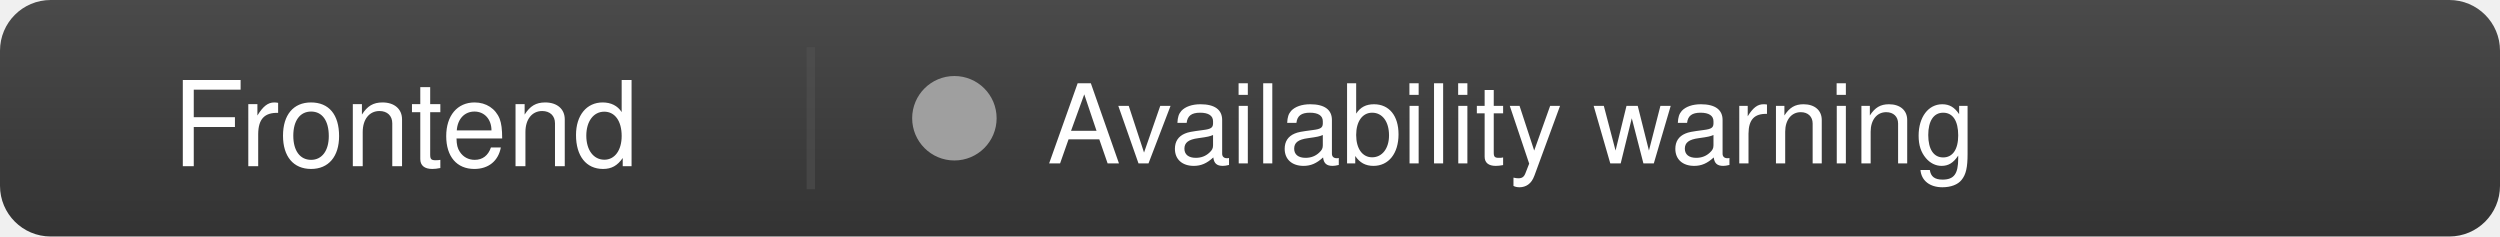
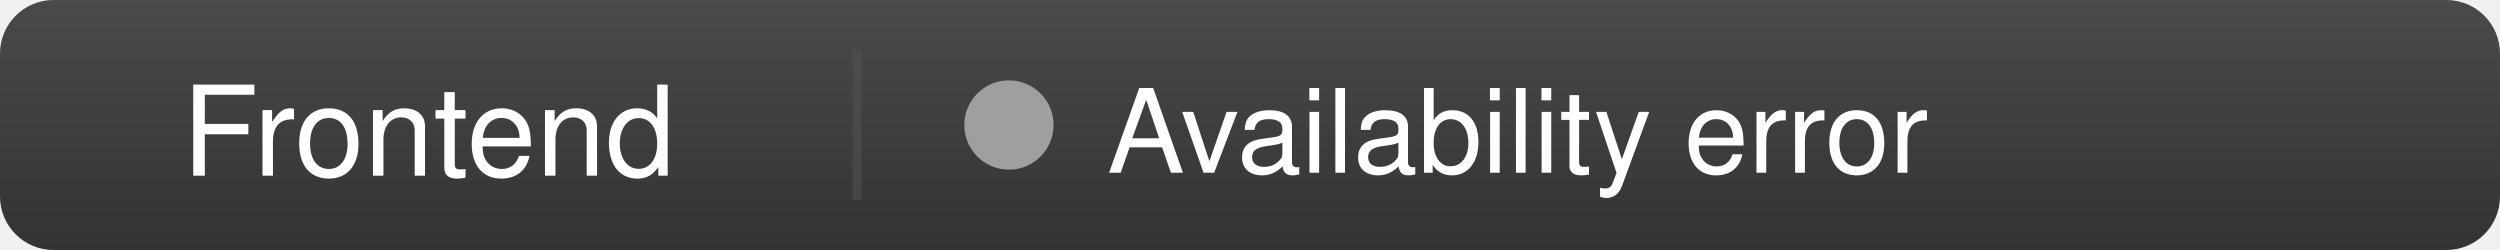
- <svg xmlns="http://www.w3.org/2000/svg" width="296" height="28" style="background: transparent;">
+ <svg xmlns="http://www.w3.org/2000/svg" width="280" height="28" style="background: transparent;">
  <defs>
    <linearGradient id="badgeGradient" x1="0%" y1="0%" x2="0%" y2="100%">
      <stop offset="0%" style="stop-color:#4A4A4A;stop-opacity:1" />
      <stop offset="100%" style="stop-color:#333333;stop-opacity:1" />
    </linearGradient>
  </defs>
  <g>
-     <rect width="296" height="28" rx="6" ry="6" fill="url(#badgeGradient)" />
+     <rect width="280" height="28" rx="6" ry="6" fill="url(#badgeGradient)" />
    <line x1="96" y1="5.6" x2="96" y2="22.4" stroke="#555555" stroke-width="1" stroke-opacity="0.5" />
    <text x="48.0" y="15.0" fill="#FFFFFF" text-anchor="middle" font-family="'Segoe UI', Helvetica, Arial, sans-serif" font-size="14" font-weight="500" dominant-baseline="middle">
      Frontend
    </text>
    <circle cx="113" cy="14.0" r="5" fill="#9f9f9f" />
    <text x="124" y="15.0" fill="#FFFFFF" text-anchor="start" font-family="'Segoe UI', Helvetica, Arial, sans-serif" font-size="13" font-weight="400" dominant-baseline="middle">
-       Availability warning
+       Availability error
    </text>
  </g>
</svg>
